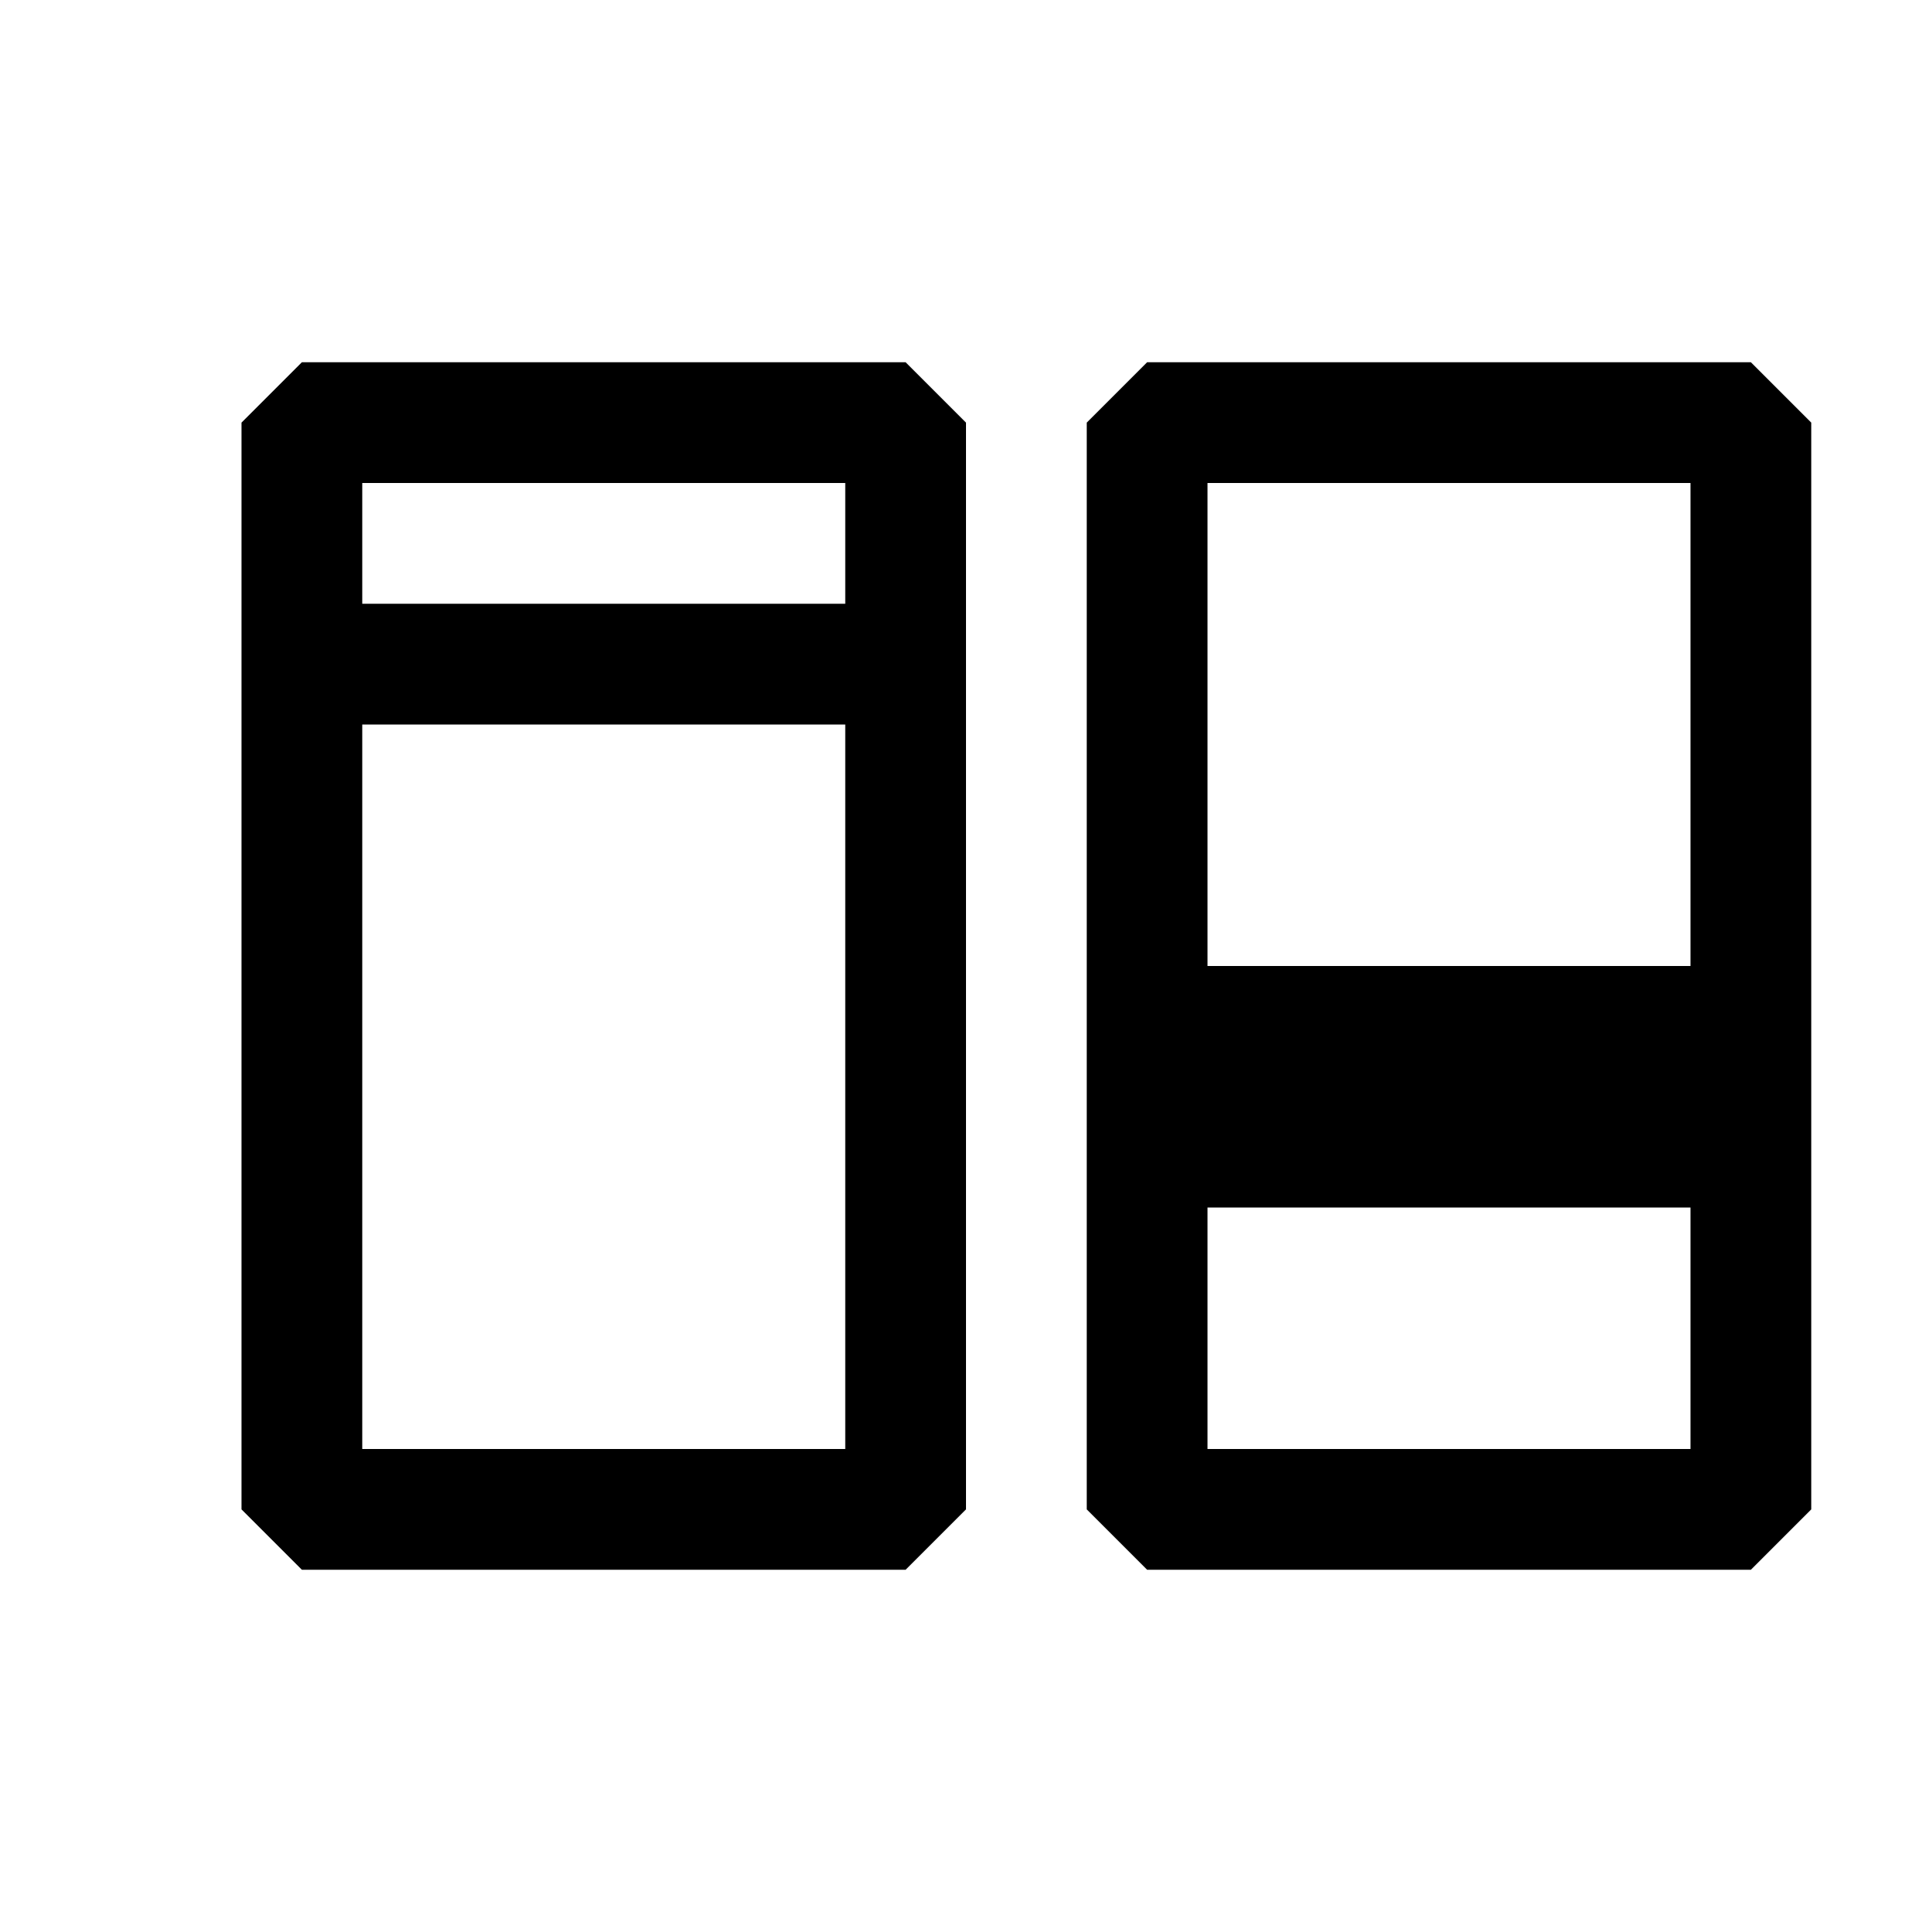
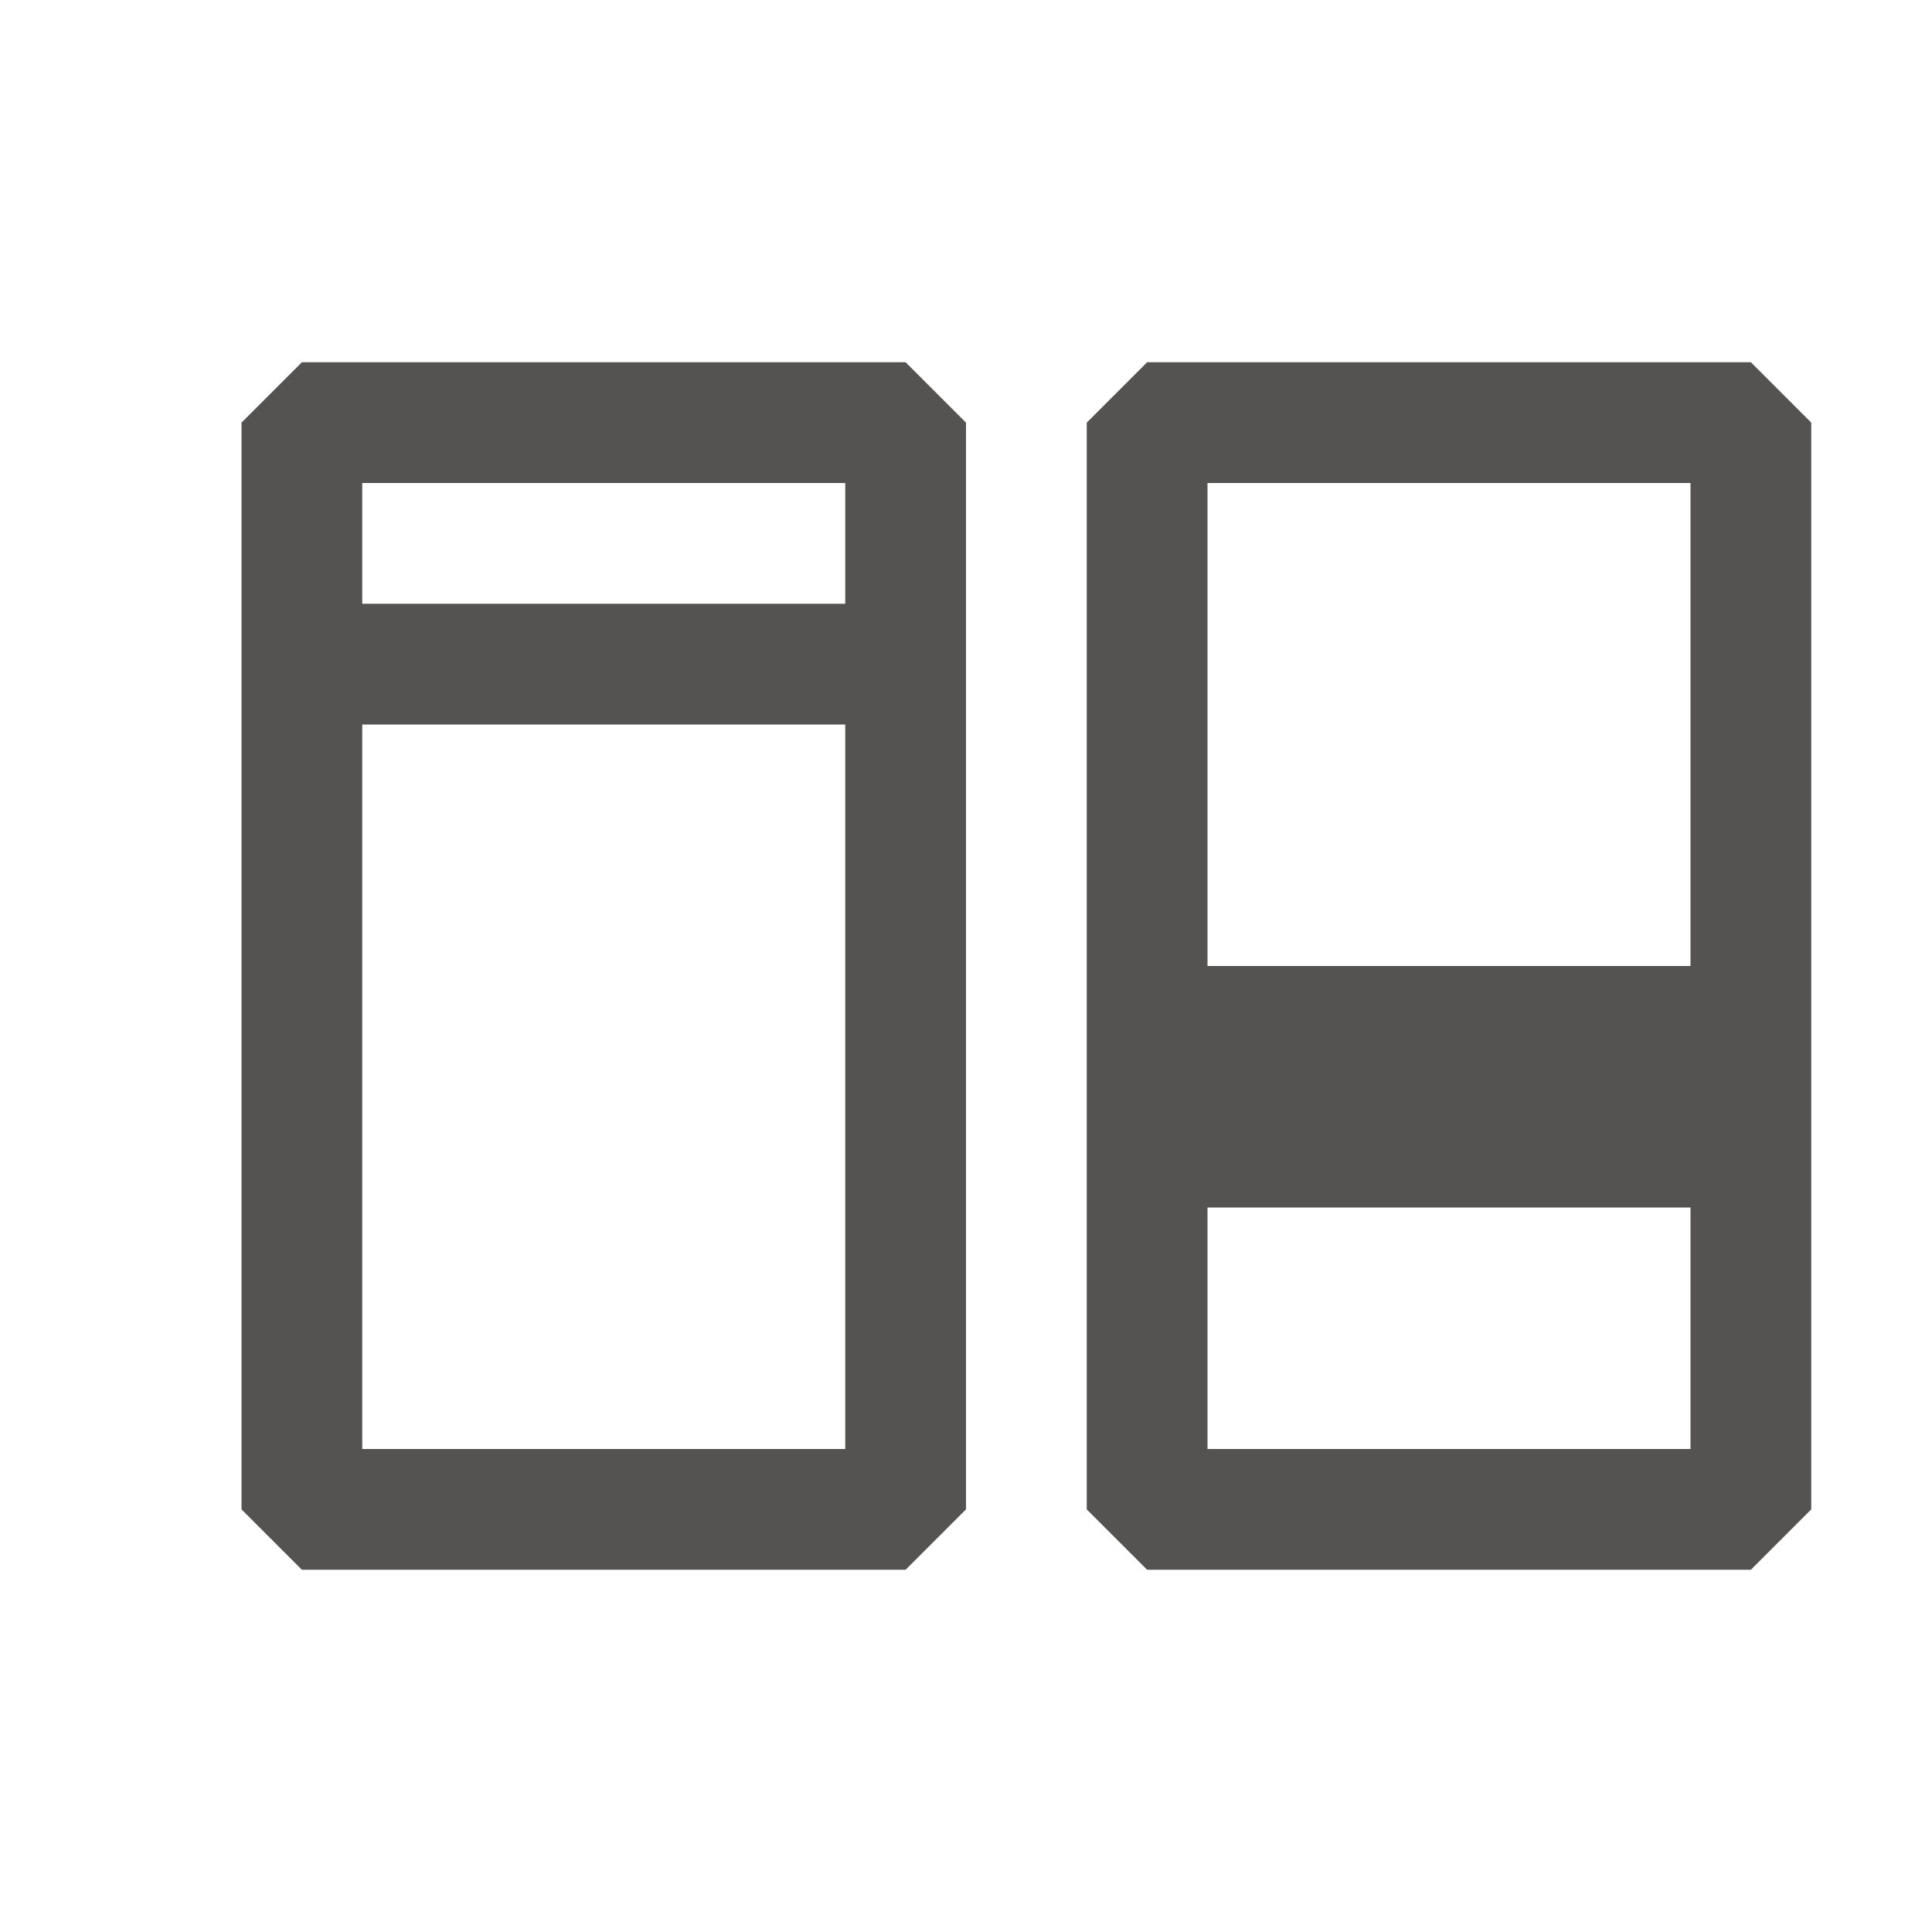
- <svg xmlns="http://www.w3.org/2000/svg" width="16" height="16" viewBox="0 0 16 16" fill="black">
+ <svg xmlns="http://www.w3.org/2000/svg" width="16" height="16" viewBox="0 0 16 16" fill="#545351">
  <path fill-rule="evenodd" clip-rule="evenodd" d="M2 3.5l.5-.5h5l.5.5v9l-.5.5h-5l-.5-.5v-9zM3 12h4V6H3v6zm0-7h4V4H3v1zm6.5-2h5l.5.5v9l-.5.5h-5l-.5-.5v-9l.5-.5zm.5 9h4v-2h-4v2zm0-4h4V4h-4v4z" />
</svg>
